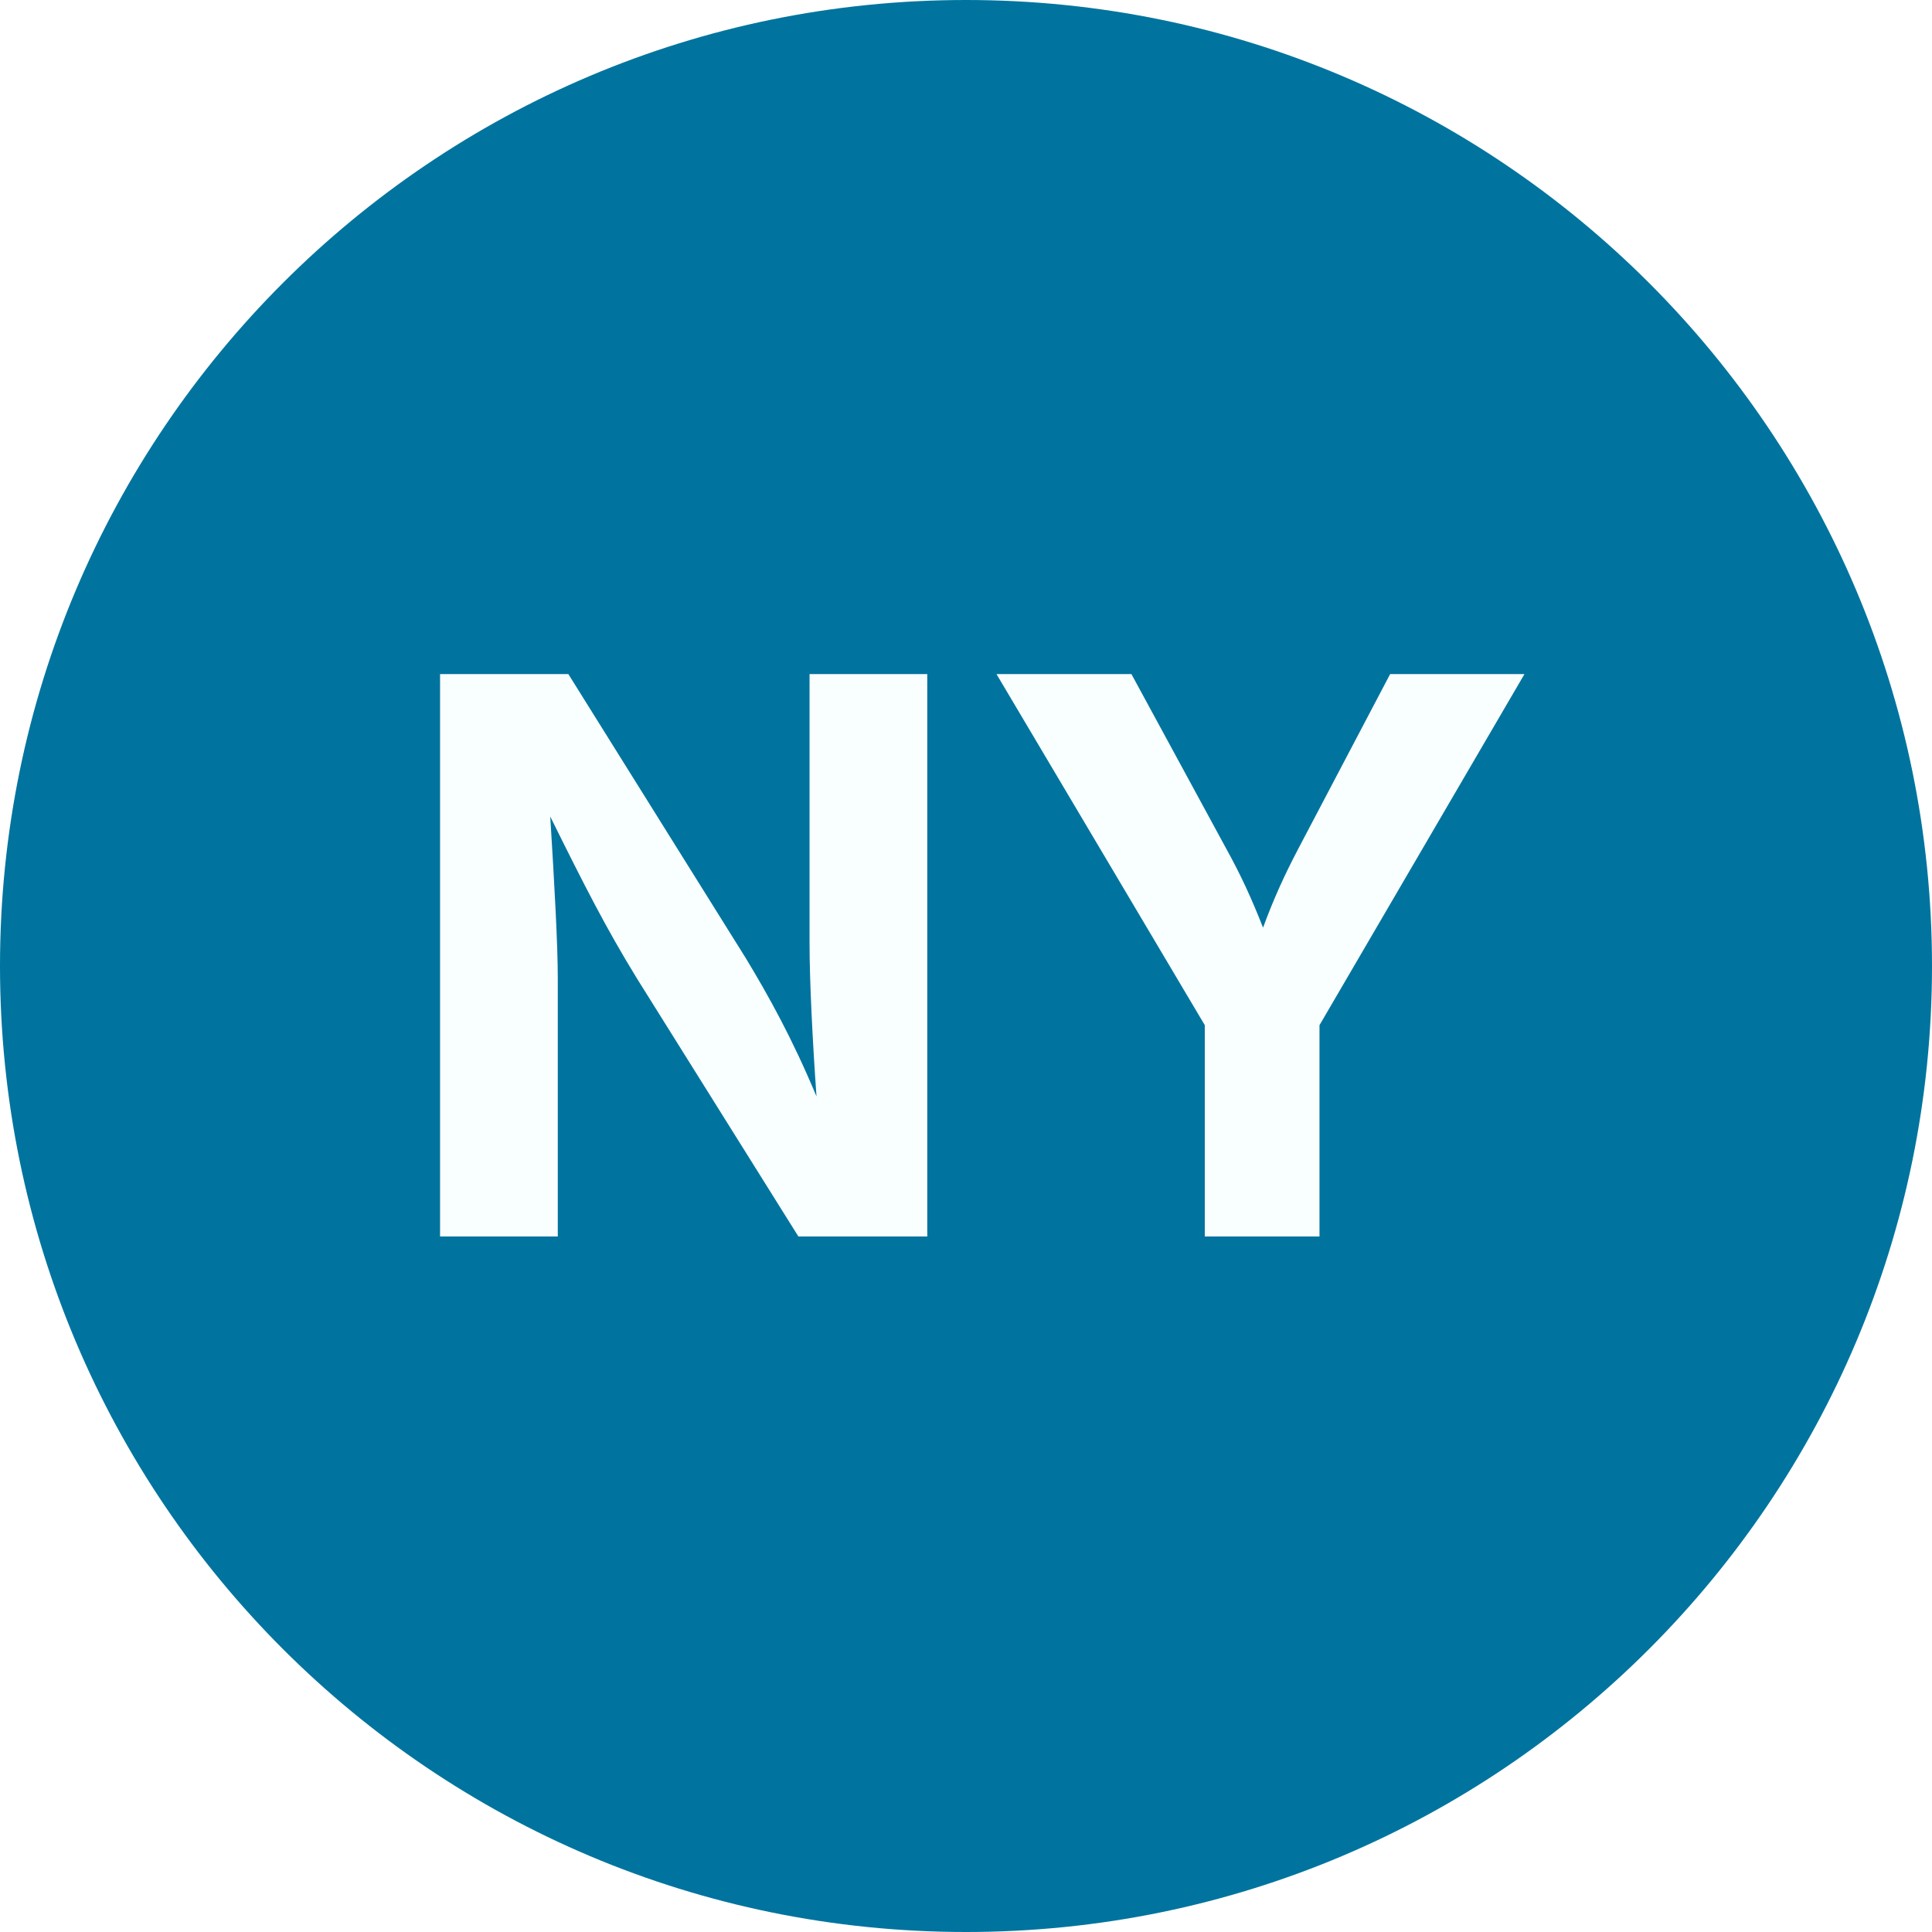
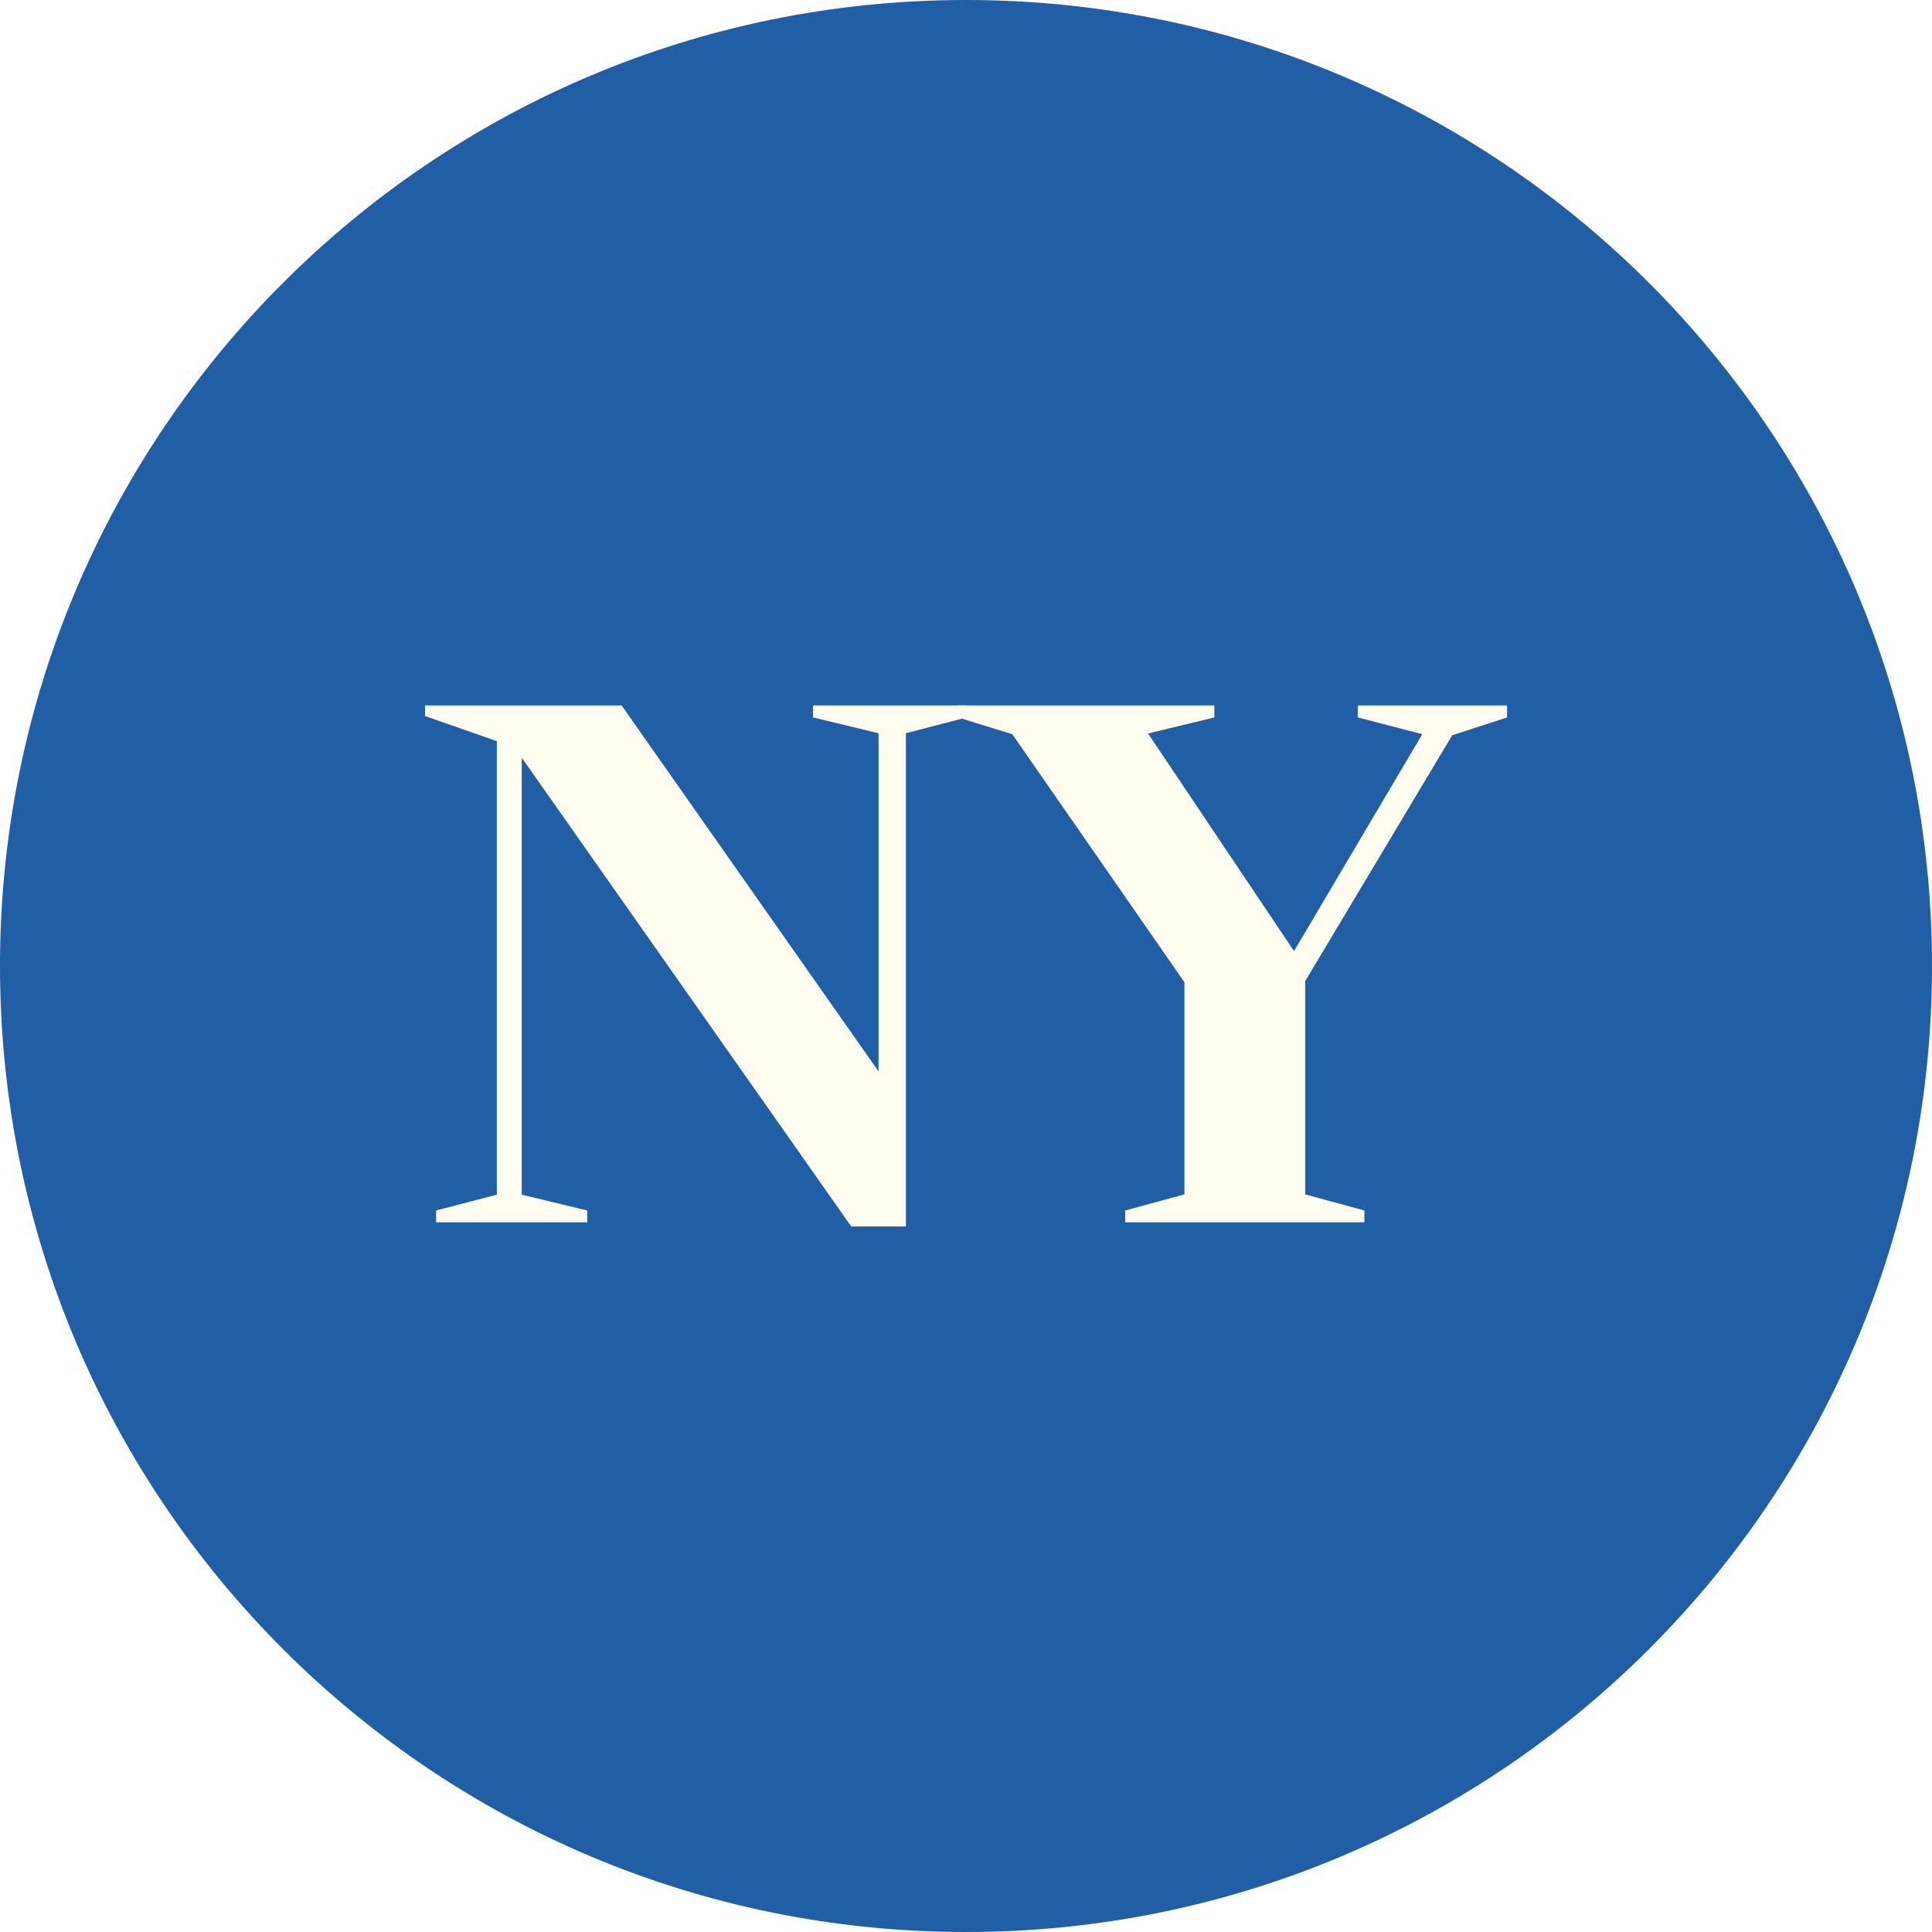
<svg xmlns="http://www.w3.org/2000/svg" viewBox="0 0 100 100">
-   <circle cx="50" cy="50" r="50" fill="#00749E" />
-   <text x="50" y="50" dy="0.35em" text-anchor="middle" fill="#F9FEFF" font-family="Inter, Helvetica, Arial, sans-serif" font-size="40" font-weight="700">NY</text>
+   <circle cx="50" cy="50" r="50" fill="#205EA6" />
+   <g fill="#FFFCF0">
+     <path transform="translate(21.378 63.268) scale(0.01871 -0.01871)" d="M231.799 76.512V1331.28L33.223 1400.576V1430H577.027L1341.649 340.874L1287.801 210.772V1353.064L1106.609 1396.76V1430H1531.529V1396.76L1363.553 1353.064V-11.52H1212.342L275.312 1321.576L300.768 1346.856V76.512L481.959 32.816V0H63.824V32.816Z" />
+     <path transform="translate(50.112 63.268) scale(0.01871 -0.01871)" d="M122.096 1350.368 -27.968 1396.76V1430H681.076V1396.76L497.62 1352.368L930.483 707.049L872.555 701.536L1256.29 1350.456L1077.738 1396.76V1430H1490.795V1396.76L1339.067 1347.456L932.331 667.296V77.36L1096.067 32.816V0H434.544V32.816L598.28 77.36V664.208Z" />
+   </g>
</svg>
